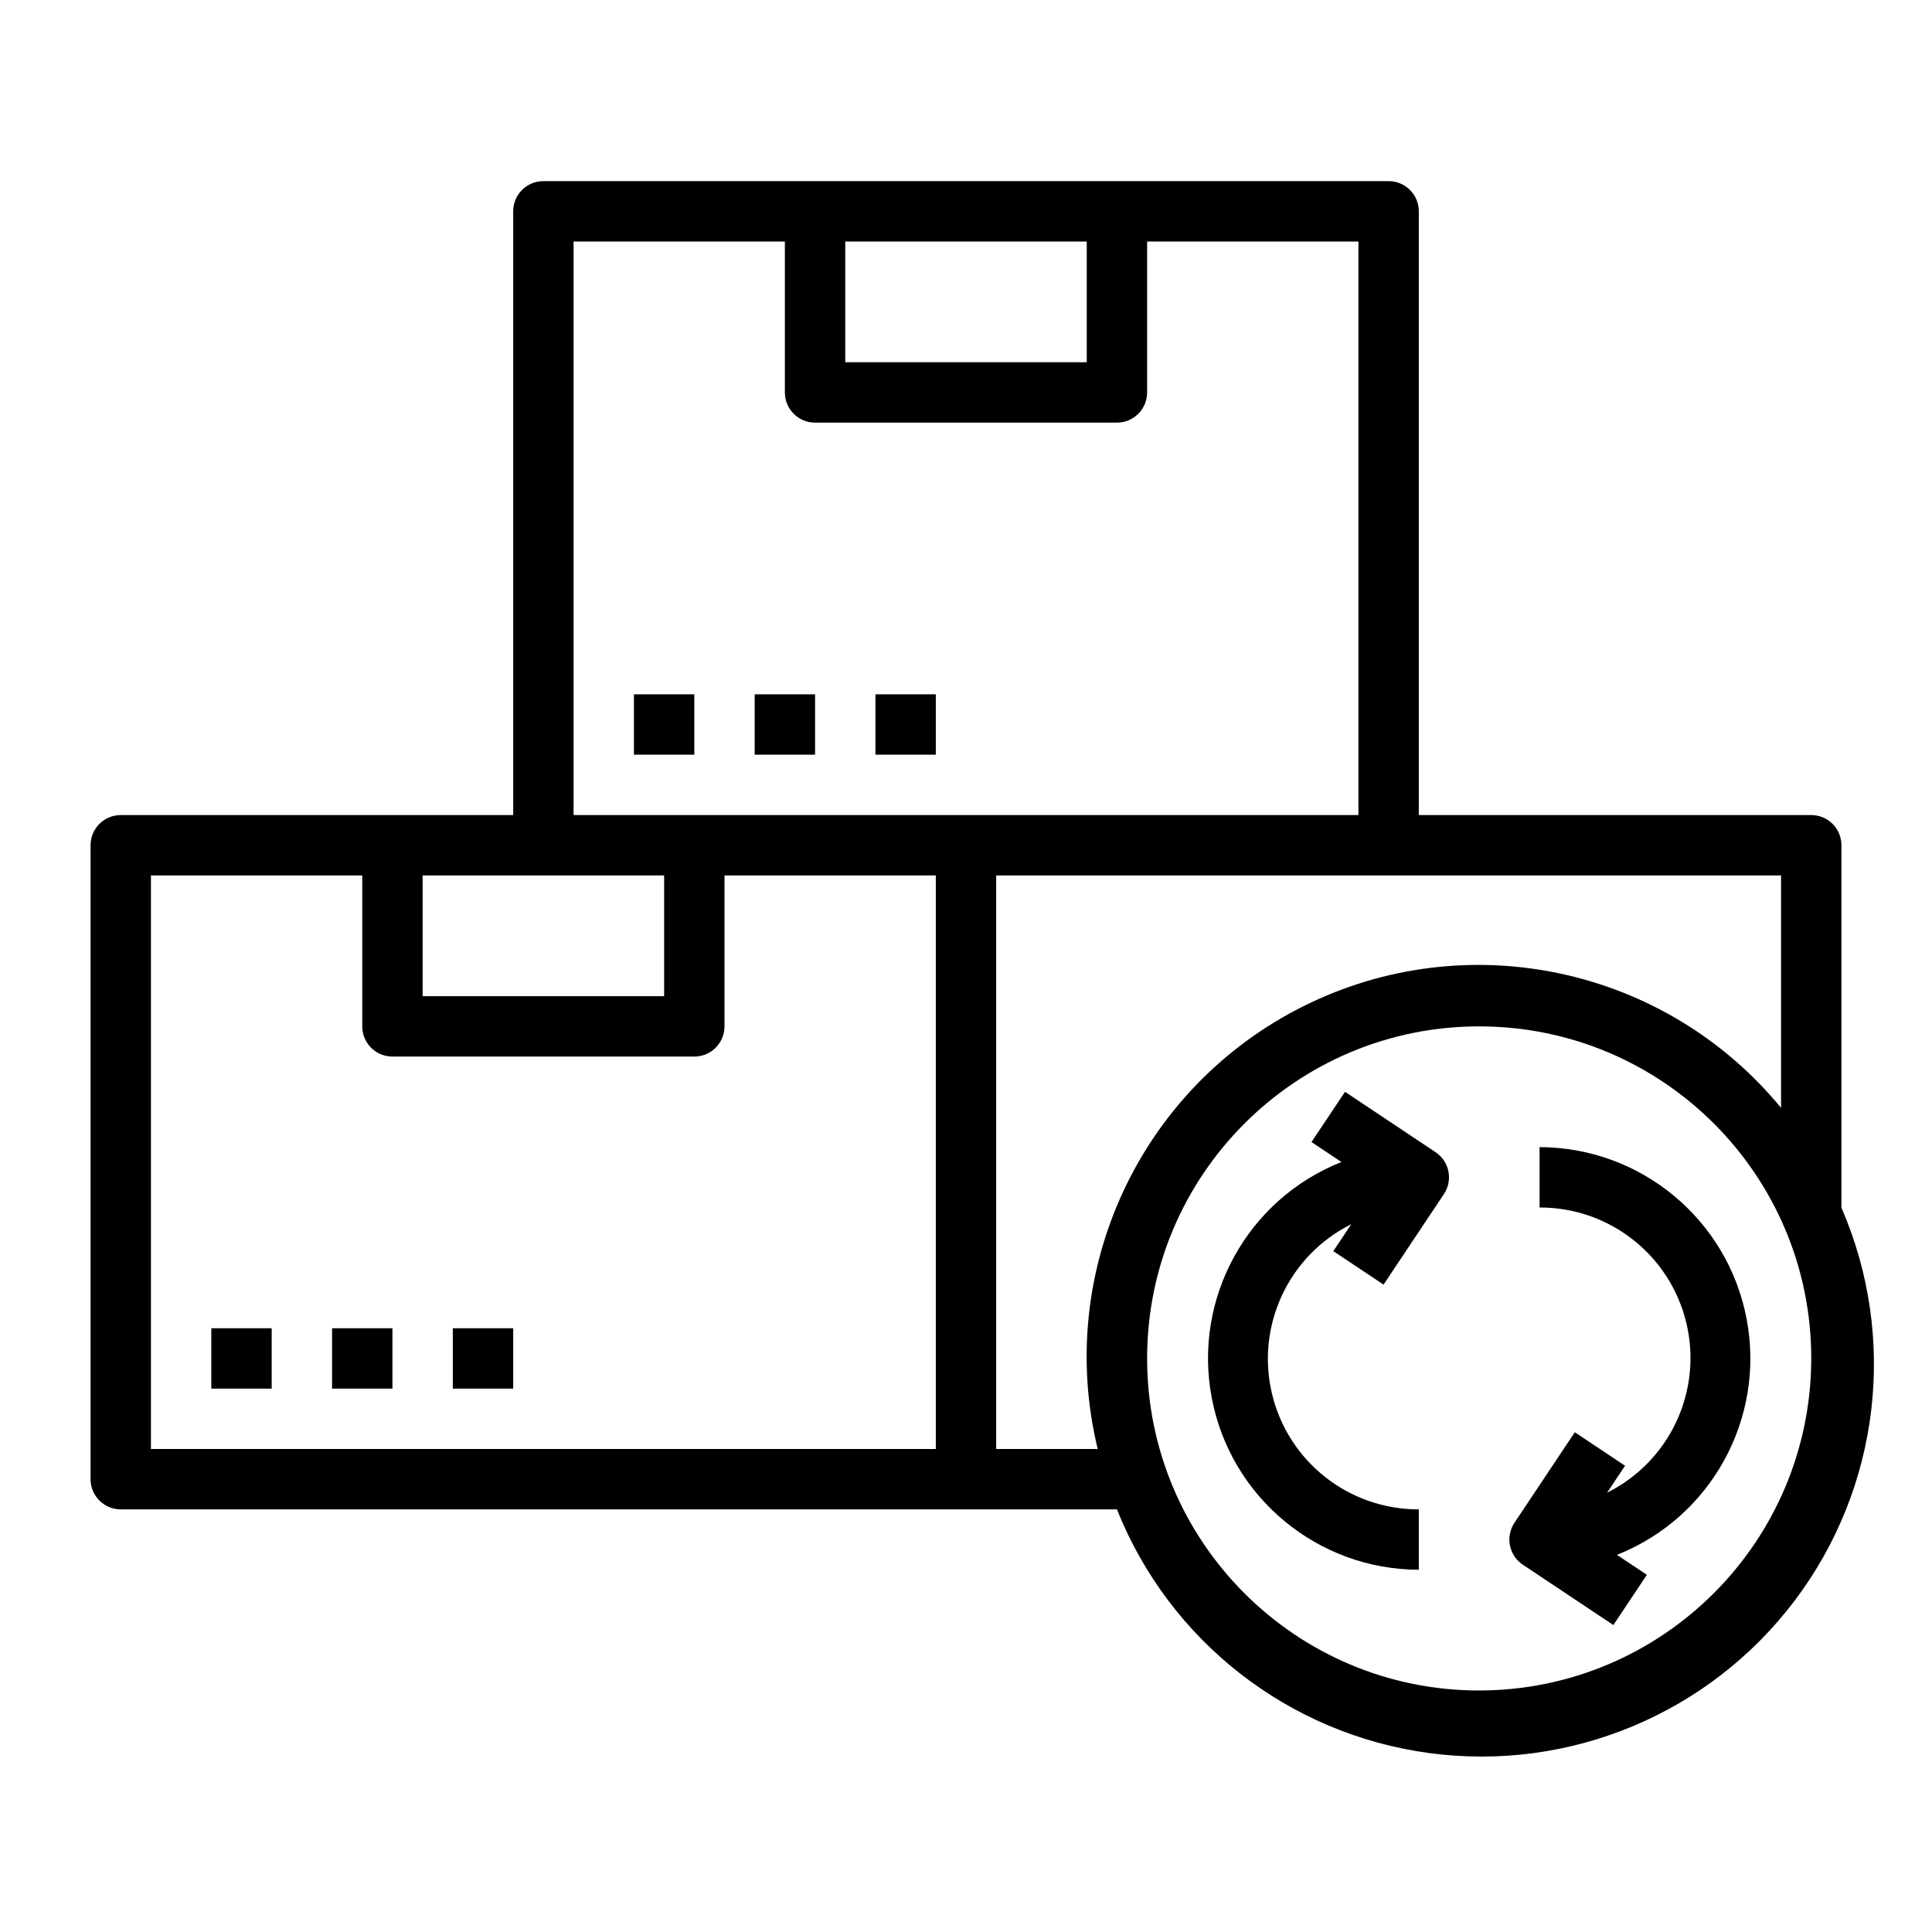
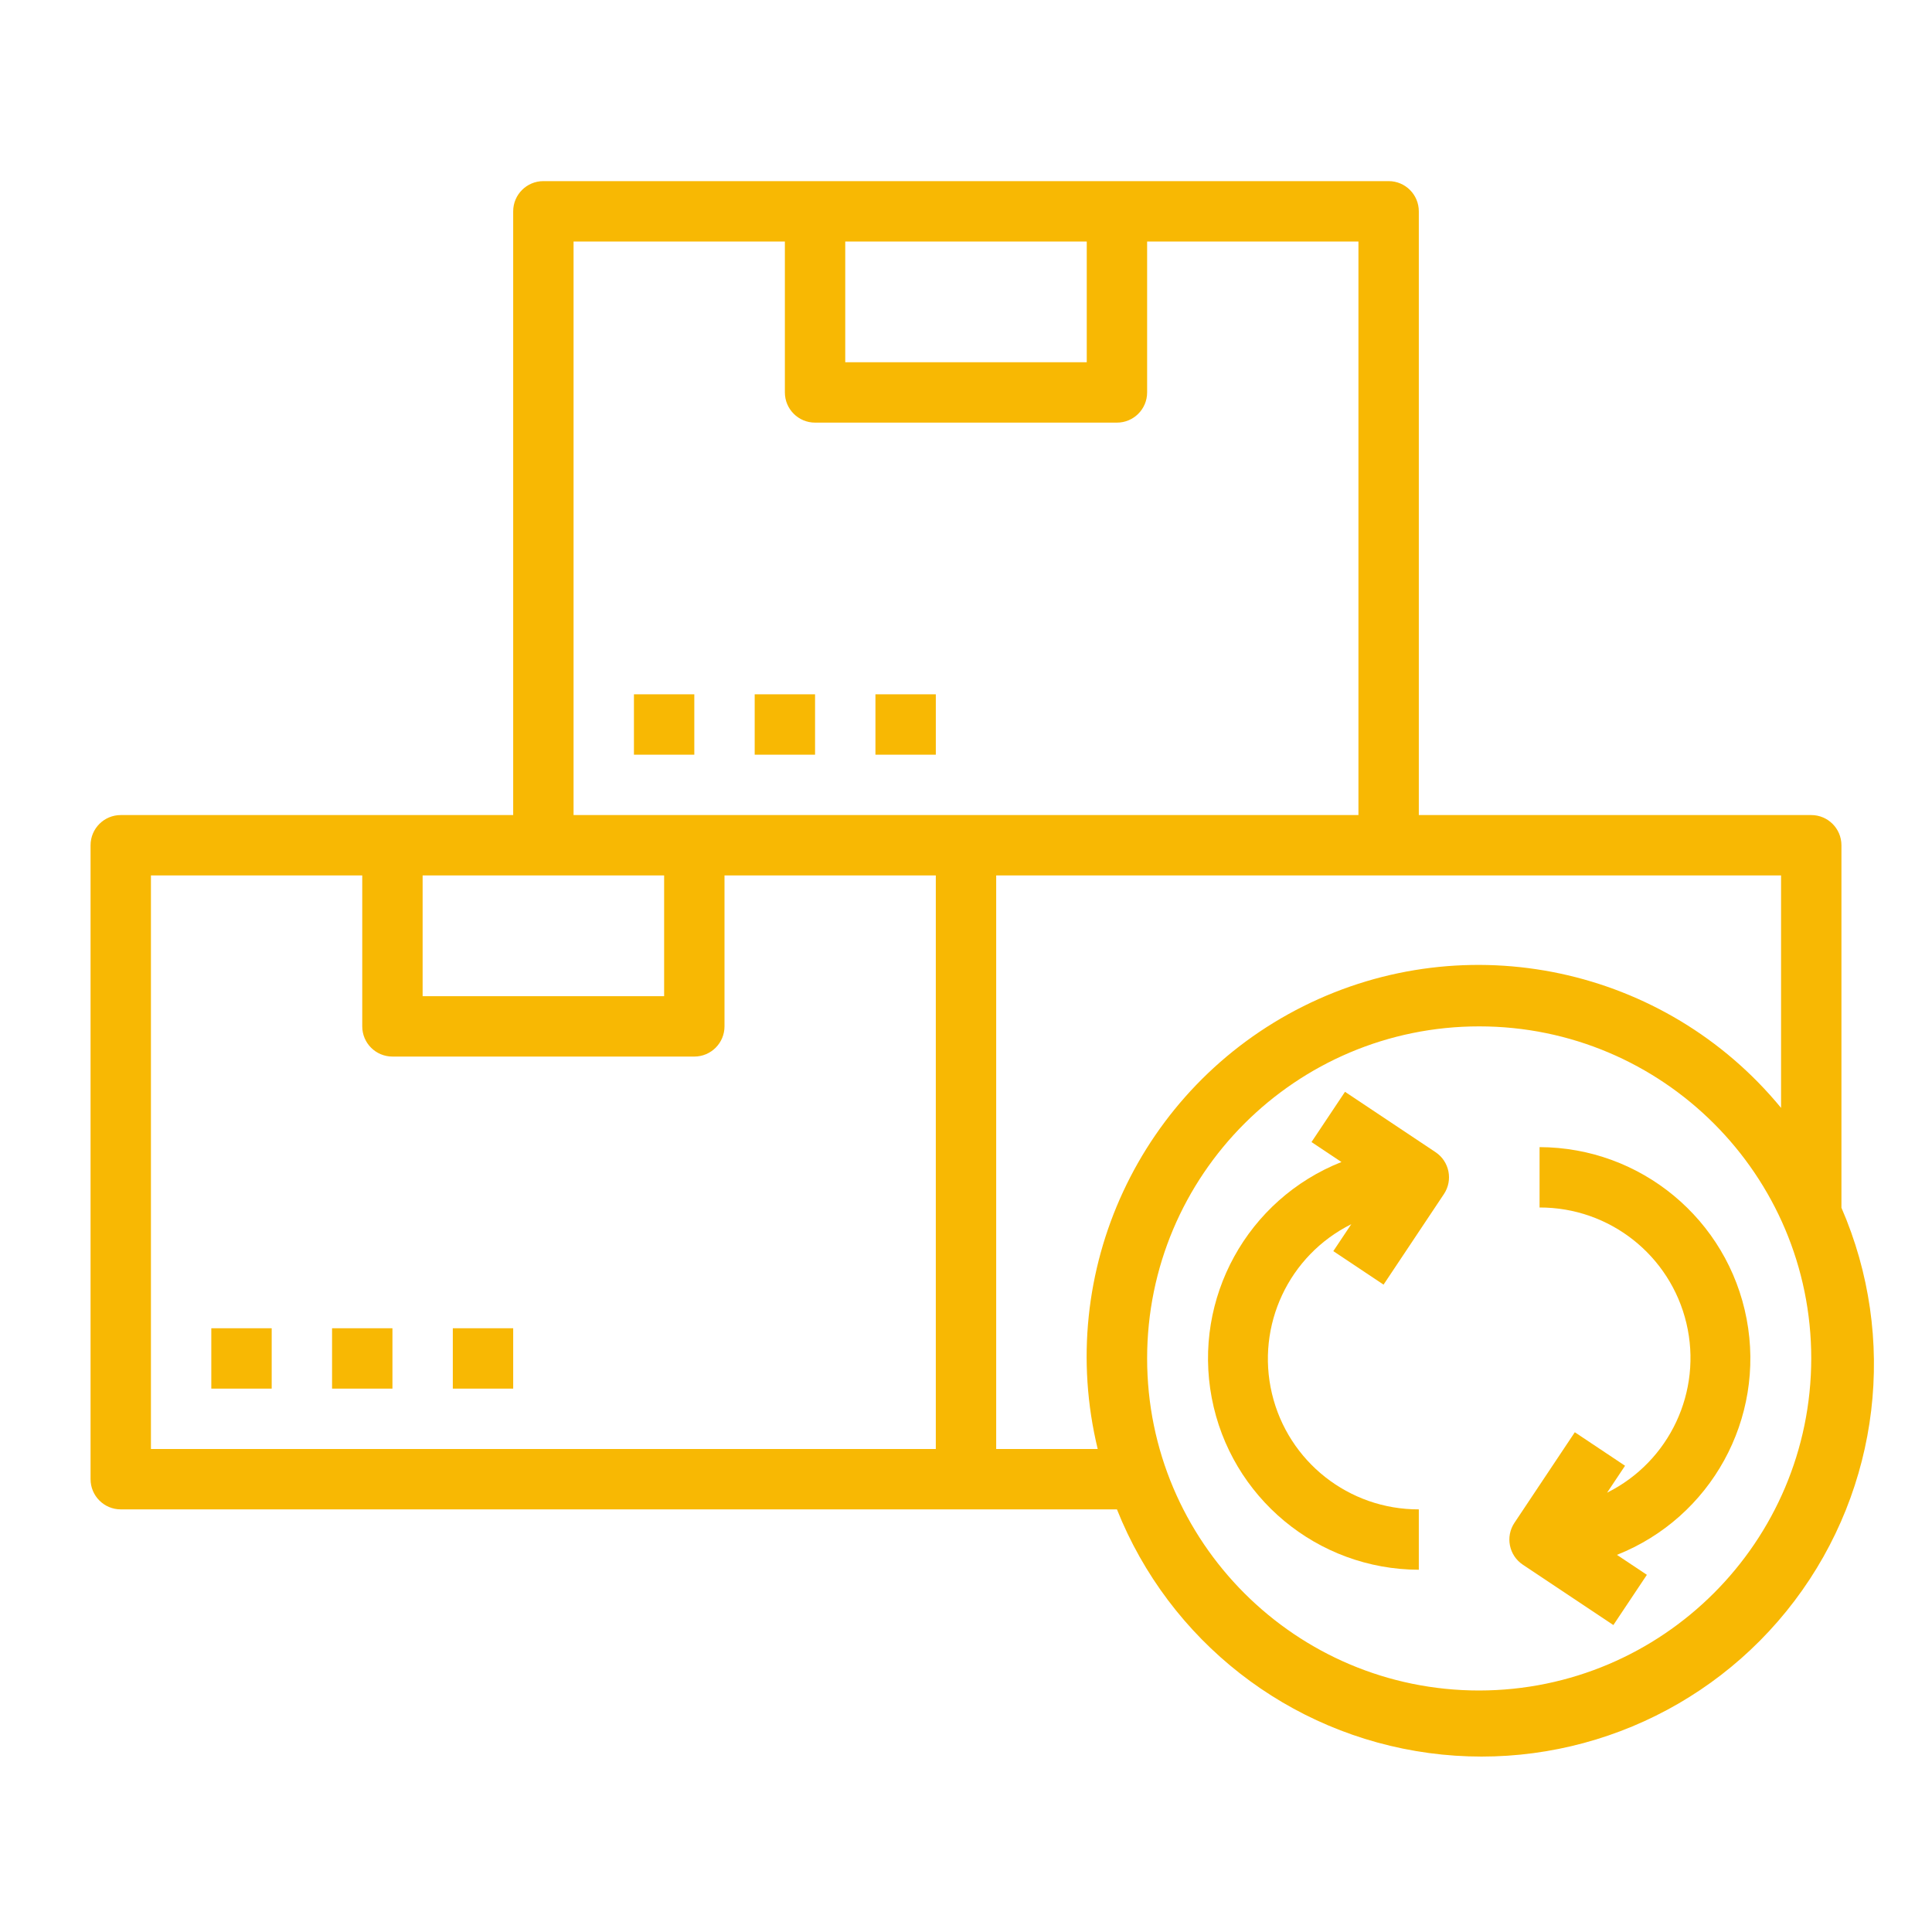
<svg xmlns="http://www.w3.org/2000/svg" viewBox="0 0 64 64" x="0px" y="0px" style="max-width:100%" height="100%">
-   <g data-name="Layer 1" style="" fill="currentColor">
-     <path d="M61,28a1,1,0,0,0-1-1H47V7a1,1,0,0,0-1-1H18a1,1,0,0,0-1,1V27H4a1,1,0,0,0-1,1V49a1,1,0,0,0,1,1H37a13,13,0,1,0,24-9.992ZM36,8v4H28V8ZM19,8h7v5a1,1,0,0,0,1,1H37a1,1,0,0,0,1-1V8h7V27H19ZM18,29h4v4H14V29ZM5,29h7v5a1,1,0,0,0,1,1H23a1,1,0,0,0,1-1V29h7V48H5ZM33,48V29H59v7.7A12.978,12.978,0,0,0,36.363,48Zm16,8A11,11,0,1,1,60,45,11.013,11.013,0,0,1,49,56Z" style="" fill="currentColor" />
-     <rect x="11" y="44" width="2" height="2" style="" fill="currentColor" />
-     <rect x="15" y="44" width="2" height="2" style="" fill="currentColor" />
-     <rect x="21" y="23" width="2" height="2" style="" fill="currentColor" />
-     <rect x="25" y="23" width="2" height="2" style="" fill="currentColor" />
-     <rect x="29" y="23" width="2" height="2" style="" fill="currentColor" />
-     <path d="M51,38v2a4.985,4.985,0,0,1,2.237,9.447l.595-.892-1.664-1.11-2,3a1,1,0,0,0,.277,1.387l3,2,1.11-1.664-.992-.661A7,7,0,0,0,51,38Z" style="" fill="currentColor" />
-     <path d="M44.555,36.168l-1.11,1.664.992.661A7,7,0,0,0,47,52V50a4.985,4.985,0,0,1-2.237-9.447l-.595.892,1.664,1.11,2-3a1,1,0,0,0-.277-1.387Z" style="" fill="currentColor" />
-     <rect x="7" y="44" width="2" height="2" style="" fill="currentColor" />
+   <g data-name="Layer 1" style="" fill="#f8b803">
+     <path d="M61,28a1,1,0,0,0-1-1H47V7a1,1,0,0,0-1-1H18a1,1,0,0,0-1,1V27H4a1,1,0,0,0-1,1V49a1,1,0,0,0,1,1H37a13,13,0,1,0,24-9.992ZM36,8v4H28V8ZM19,8h7v5a1,1,0,0,0,1,1H37a1,1,0,0,0,1-1V8h7V27H19ZM18,29h4v4H14V29ZM5,29h7v5a1,1,0,0,0,1,1H23a1,1,0,0,0,1-1V29h7V48H5ZM33,48V29H59v7.7A12.978,12.978,0,0,0,36.363,48Zm16,8A11,11,0,1,1,60,45,11.013,11.013,0,0,1,49,56Z" style="" fill="#f8b803" />
+     <rect x="11" y="44" width="2" height="2" style="" fill="#f8b803" />
+     <rect x="15" y="44" width="2" height="2" style="" fill="#f8b803" />
+     <rect x="21" y="23" width="2" height="2" style="" fill="#f8b803" />
+     <rect x="25" y="23" width="2" height="2" style="" fill="#f8b803" />
+     <rect x="29" y="23" width="2" height="2" style="" fill="#f8b803" />
+     <path d="M51,38v2a4.985,4.985,0,0,1,2.237,9.447l.595-.892-1.664-1.11-2,3a1,1,0,0,0,.277,1.387l3,2,1.11-1.664-.992-.661A7,7,0,0,0,51,38Z" style="" fill="#f8b803" />
+     <path d="M44.555,36.168l-1.11,1.664.992.661A7,7,0,0,0,47,52V50a4.985,4.985,0,0,1-2.237-9.447l-.595.892,1.664,1.11,2-3a1,1,0,0,0-.277-1.387Z" style="" fill="#f8b803" />
+     <rect x="7" y="44" width="2" height="2" style="" fill="#f8b803" />
  </g>
</svg>
